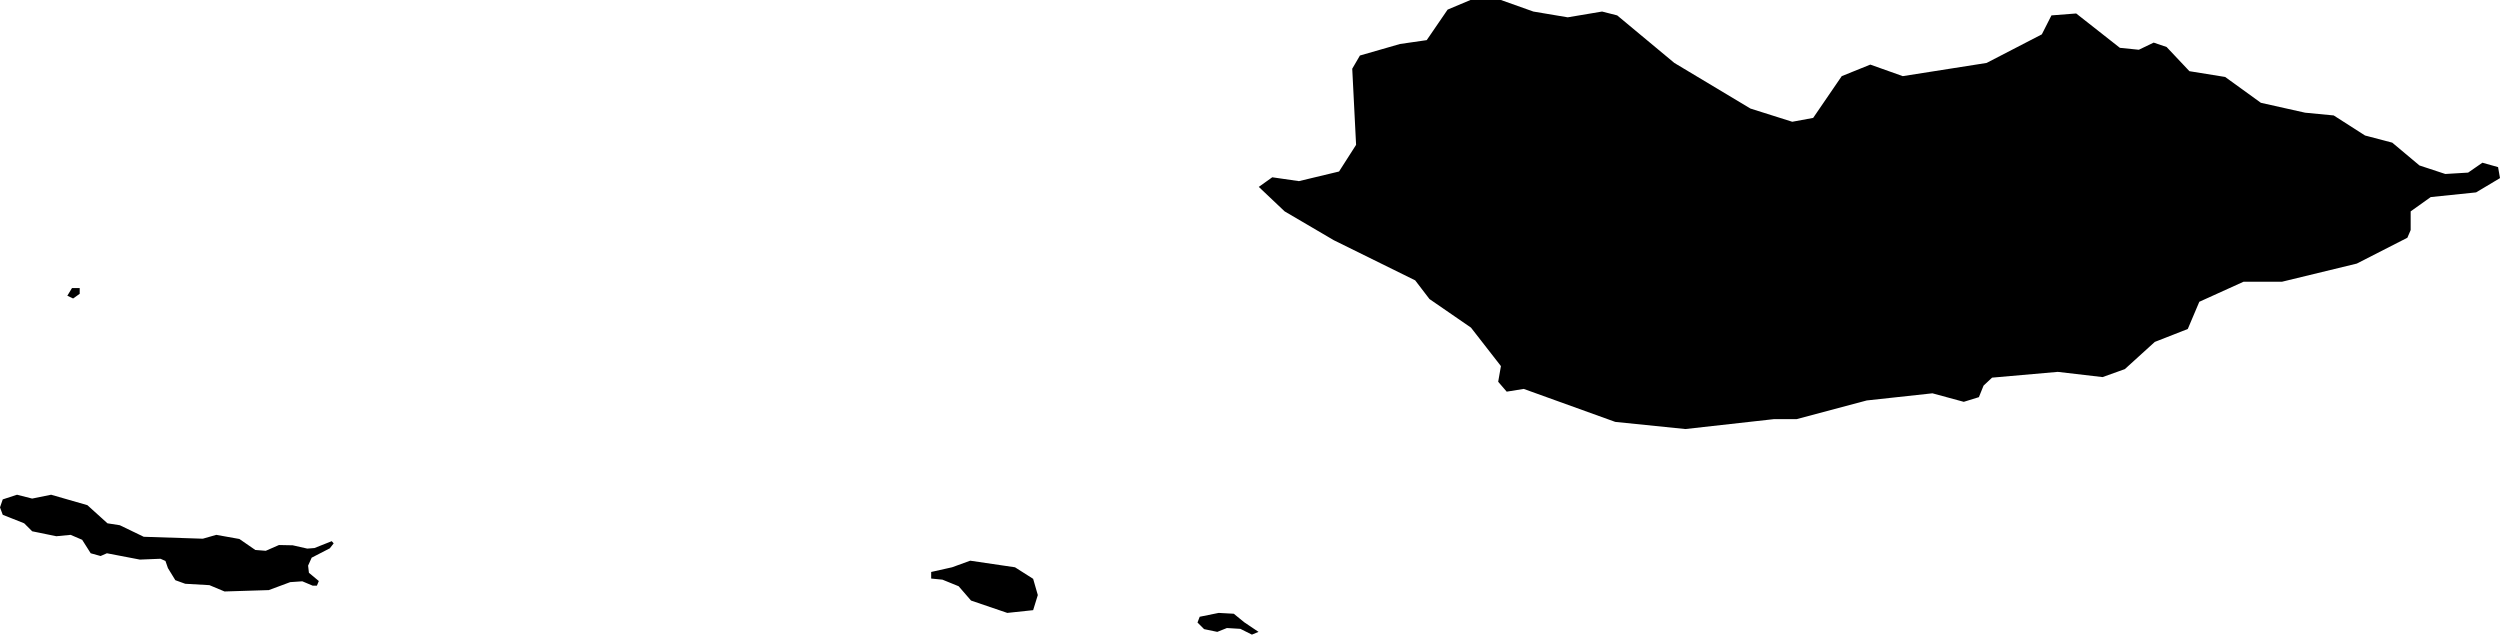
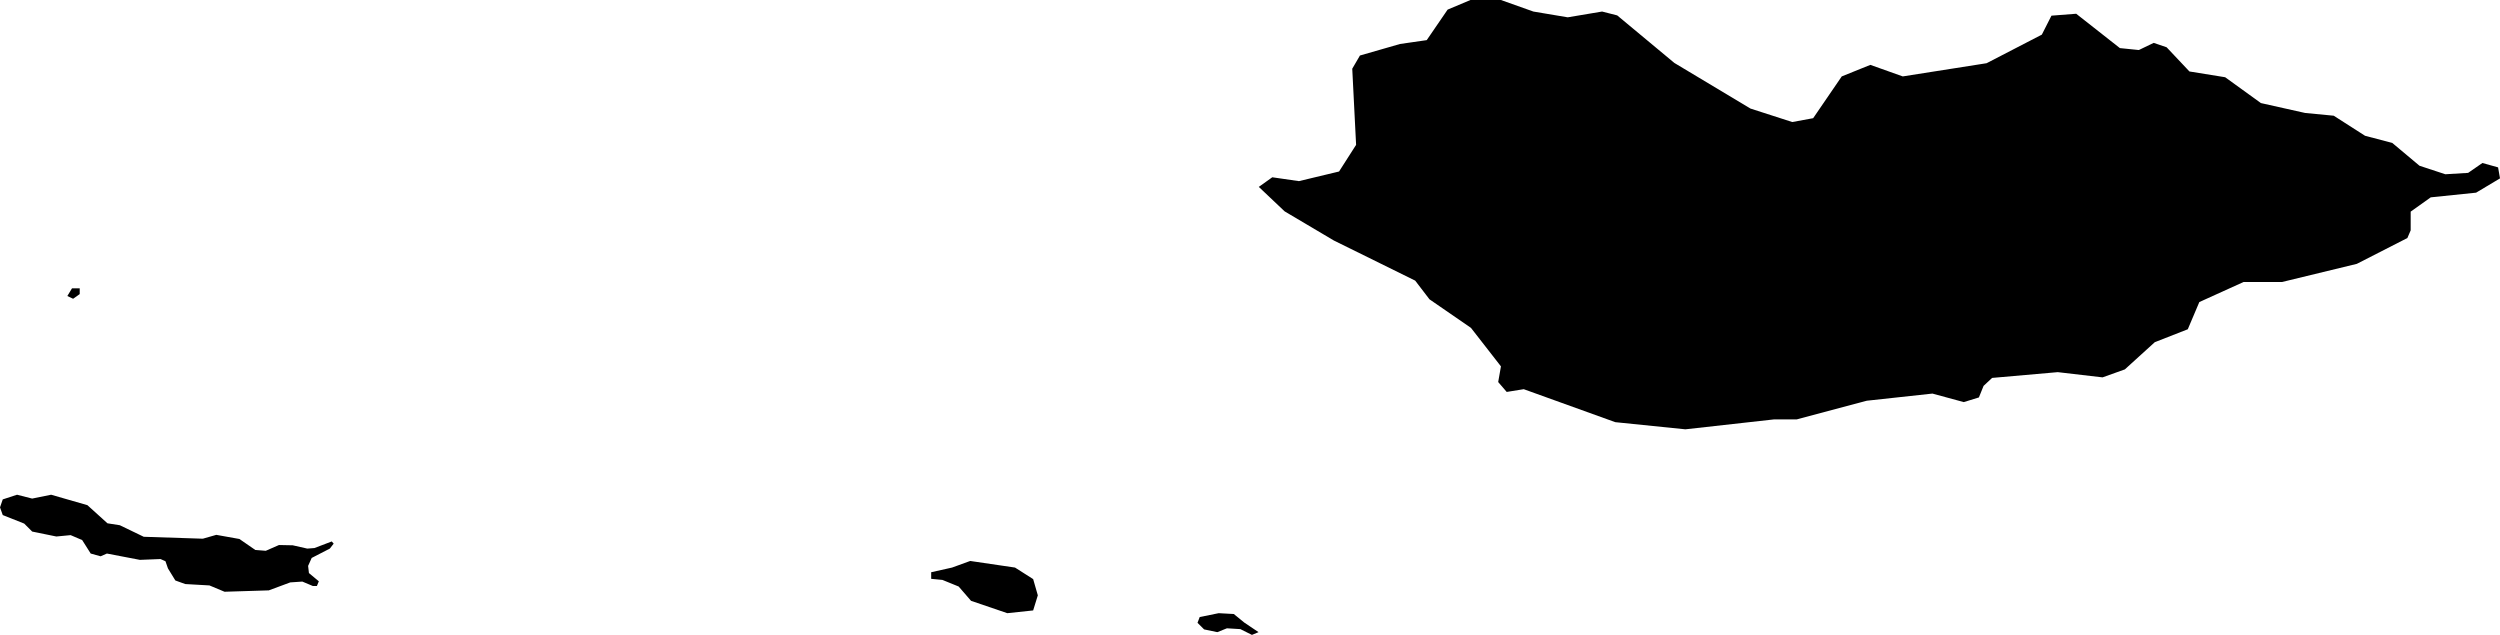
- <svg xmlns="http://www.w3.org/2000/svg" viewBox="834.520 403.192 9.096 2.309">
-   <path d="M834.765,404.268l0.017-0.028h0.028v0.021l-0.024,0.017L834.765,404.268z M834.53,405.065l0.078,0.031l0.029,0.029l0.088,0.018l0.052-0.005l0.042,0.018l0.031,0.049l0.036,0.01l0.023-0.01l0.12,0.023l0.075-0.003l0.018,0.008l0.009,0.026l0.027,0.044l0.036,0.013l0.088,0.005l0.055,0.023l0.161-0.005l0.078-0.029l0.044-0.003l0.038,0.016h0.015l0.007-0.017l-0.036-0.03l-0.003-0.026l0.013-0.029l0.066-0.034l0.014-0.018l-0.007-0.008l-0.063,0.025l-0.026,0.002l-0.053-0.012l-0.05-0.001l-0.048,0.021l-0.038-0.003l-0.058-0.04l-0.084-0.015l-0.049,0.014l-0.215-0.007l-0.087-0.042l-0.045-0.007l-0.073-0.066l-0.132-0.038l-0.069,0.014l-0.055-0.014l-0.052,0.017l-0.01,0.029L834.53,405.065z M837.949,405.301l0.059,0.024l0.045,0.052l0.132,0.045l0.094-0.01l0.017-0.055l-0.017-0.059l-0.066-0.042l-0.163-0.024l-0.066,0.024l-0.076,0.017v0.024L837.949,405.301z M838.877,405.457l0.024,0.024l0.048,0.01l0.035-0.014l0.049,0.003l0.042,0.021l0.024-0.01l-0.052-0.035l-0.038-0.031l-0.055-0.003l-0.069,0.014L838.877,405.457z M839.373,404.066l0.296,0.146l0.052,0.068l0.151,0.104l0.109,0.14l-0.01,0.057l0.031,0.036l0.062-0.01l0.333,0.12l0.255,0.026l0.322-0.036h0.083l0.255-0.068l0.239-0.026l0.114,0.031l0.055-0.017l0.017-0.042l0.031-0.029l0.239-0.021l0.163,0.019l0.081-0.029l0.109-0.099l0.12-0.047l0.042-0.099l0.161-0.073h0.14l0.272-0.066l0.184-0.094l0.012-0.028v-0.068l0.073-0.052l0.165-0.017l0.087-0.052l-0.007-0.04l-0.057-0.016l-0.052,0.036l-0.083,0.005l-0.094-0.031l-0.099-0.083l-0.099-0.026l-0.114-0.073l-0.104-0.01l-0.161-0.036l-0.13-0.094l-0.13-0.021l-0.083-0.088l-0.047-0.016l-0.054,0.026l-0.069-0.007l-0.159-0.125l-0.09,0.007l-0.035,0.069l-0.201,0.104l-0.305,0.048l-0.118-0.042l-0.104,0.042l-0.104,0.152l-0.076,0.014l-0.152-0.048l-0.277-0.166l-0.208-0.173l-0.055-0.014l-0.125,0.021l-0.125-0.021l-0.118-0.042h-0.111l-0.083,0.035l-0.076,0.111l-0.097,0.014l-0.146,0.042l-0.028,0.048l0.014,0.277l-0.062,0.097l-0.146,0.035l-0.097-0.014l-0.049,0.035l0.094,0.089L839.373,404.066z" />
+ <svg xmlns="http://www.w3.org/2000/svg" viewBox="834.480 403.111 9.096 2.310">
+   <path d="M834.725,404.188l0.017-0.028h0.028v0.021l-0.024,0.017L834.725,404.188z M834.49,404.985l0.078,0.031l0.029,0.029l0.088,0.018l0.052-0.005l0.042,0.018l0.031,0.049l0.036,0.01l0.023-0.01l0.12,0.023l0.075-0.003l0.018,0.008l0.009,0.026l0.027,0.044l0.036,0.013l0.088,0.005l0.055,0.023l0.161-0.005l0.078-0.029l0.044-0.003l0.038,0.016h0.015l0.007-0.017l-0.036-0.03l-0.003-0.026l0.013-0.029l0.066-0.034l0.014-0.018l-0.007-0.008l-0.063,0.024l-0.026,0.002l-0.053-0.012l-0.05-0.001l-0.048,0.021l-0.038-0.003l-0.058-0.04l-0.084-0.015l-0.049,0.014l-0.215-0.007l-0.087-0.042l-0.045-0.007l-0.073-0.066l-0.132-0.038l-0.069,0.014l-0.055-0.014l-0.052,0.017l-0.01,0.029L834.49,404.985z M837.909,405.221l0.059,0.024l0.045,0.052l0.132,0.045l0.094-0.01l0.017-0.055l-0.017-0.059l-0.066-0.042l-0.163-0.024l-0.066,0.024l-0.076,0.017v0.024L837.909,405.221z M838.837,405.377l0.024,0.024l0.048,0.01l0.035-0.014l0.049,0.003l0.042,0.021l0.024-0.01l-0.052-0.035l-0.038-0.031l-0.055-0.003l-0.069,0.014L838.837,405.377z M839.333,403.986l0.296,0.146l0.052,0.068l0.151,0.104l0.109,0.14l-0.01,0.057l0.031,0.036l0.062-0.01l0.333,0.12l0.255,0.026l0.322-0.036h0.083l0.255-0.068l0.239-0.026l0.114,0.031l0.055-0.017l0.017-0.042l0.031-0.029l0.239-0.021l0.163,0.019l0.081-0.029l0.109-0.099l0.12-0.047l0.042-0.099l0.161-0.073h0.14l0.272-0.066l0.184-0.094l0.012-0.028v-0.068l0.073-0.052l0.165-0.017l0.087-0.052l-0.007-0.04l-0.057-0.016l-0.052,0.036l-0.083,0.005l-0.094-0.031l-0.099-0.083l-0.099-0.026l-0.114-0.073l-0.104-0.01l-0.161-0.036l-0.13-0.094l-0.13-0.021l-0.083-0.088l-0.047-0.016l-0.054,0.026l-0.069-0.007l-0.159-0.125l-0.09,0.007l-0.035,0.069l-0.201,0.104l-0.305,0.048l-0.118-0.042l-0.104,0.042l-0.104,0.152l-0.076,0.014l-0.152-0.049l-0.277-0.166l-0.208-0.173l-0.055-0.014l-0.125,0.021l-0.125-0.021l-0.118-0.042h-0.111l-0.083,0.035l-0.076,0.111l-0.097,0.014l-0.146,0.042l-0.028,0.048l0.014,0.277l-0.062,0.097l-0.146,0.035l-0.097-0.014l-0.049,0.035l0.094,0.089L839.333,403.986z" />
</svg>
